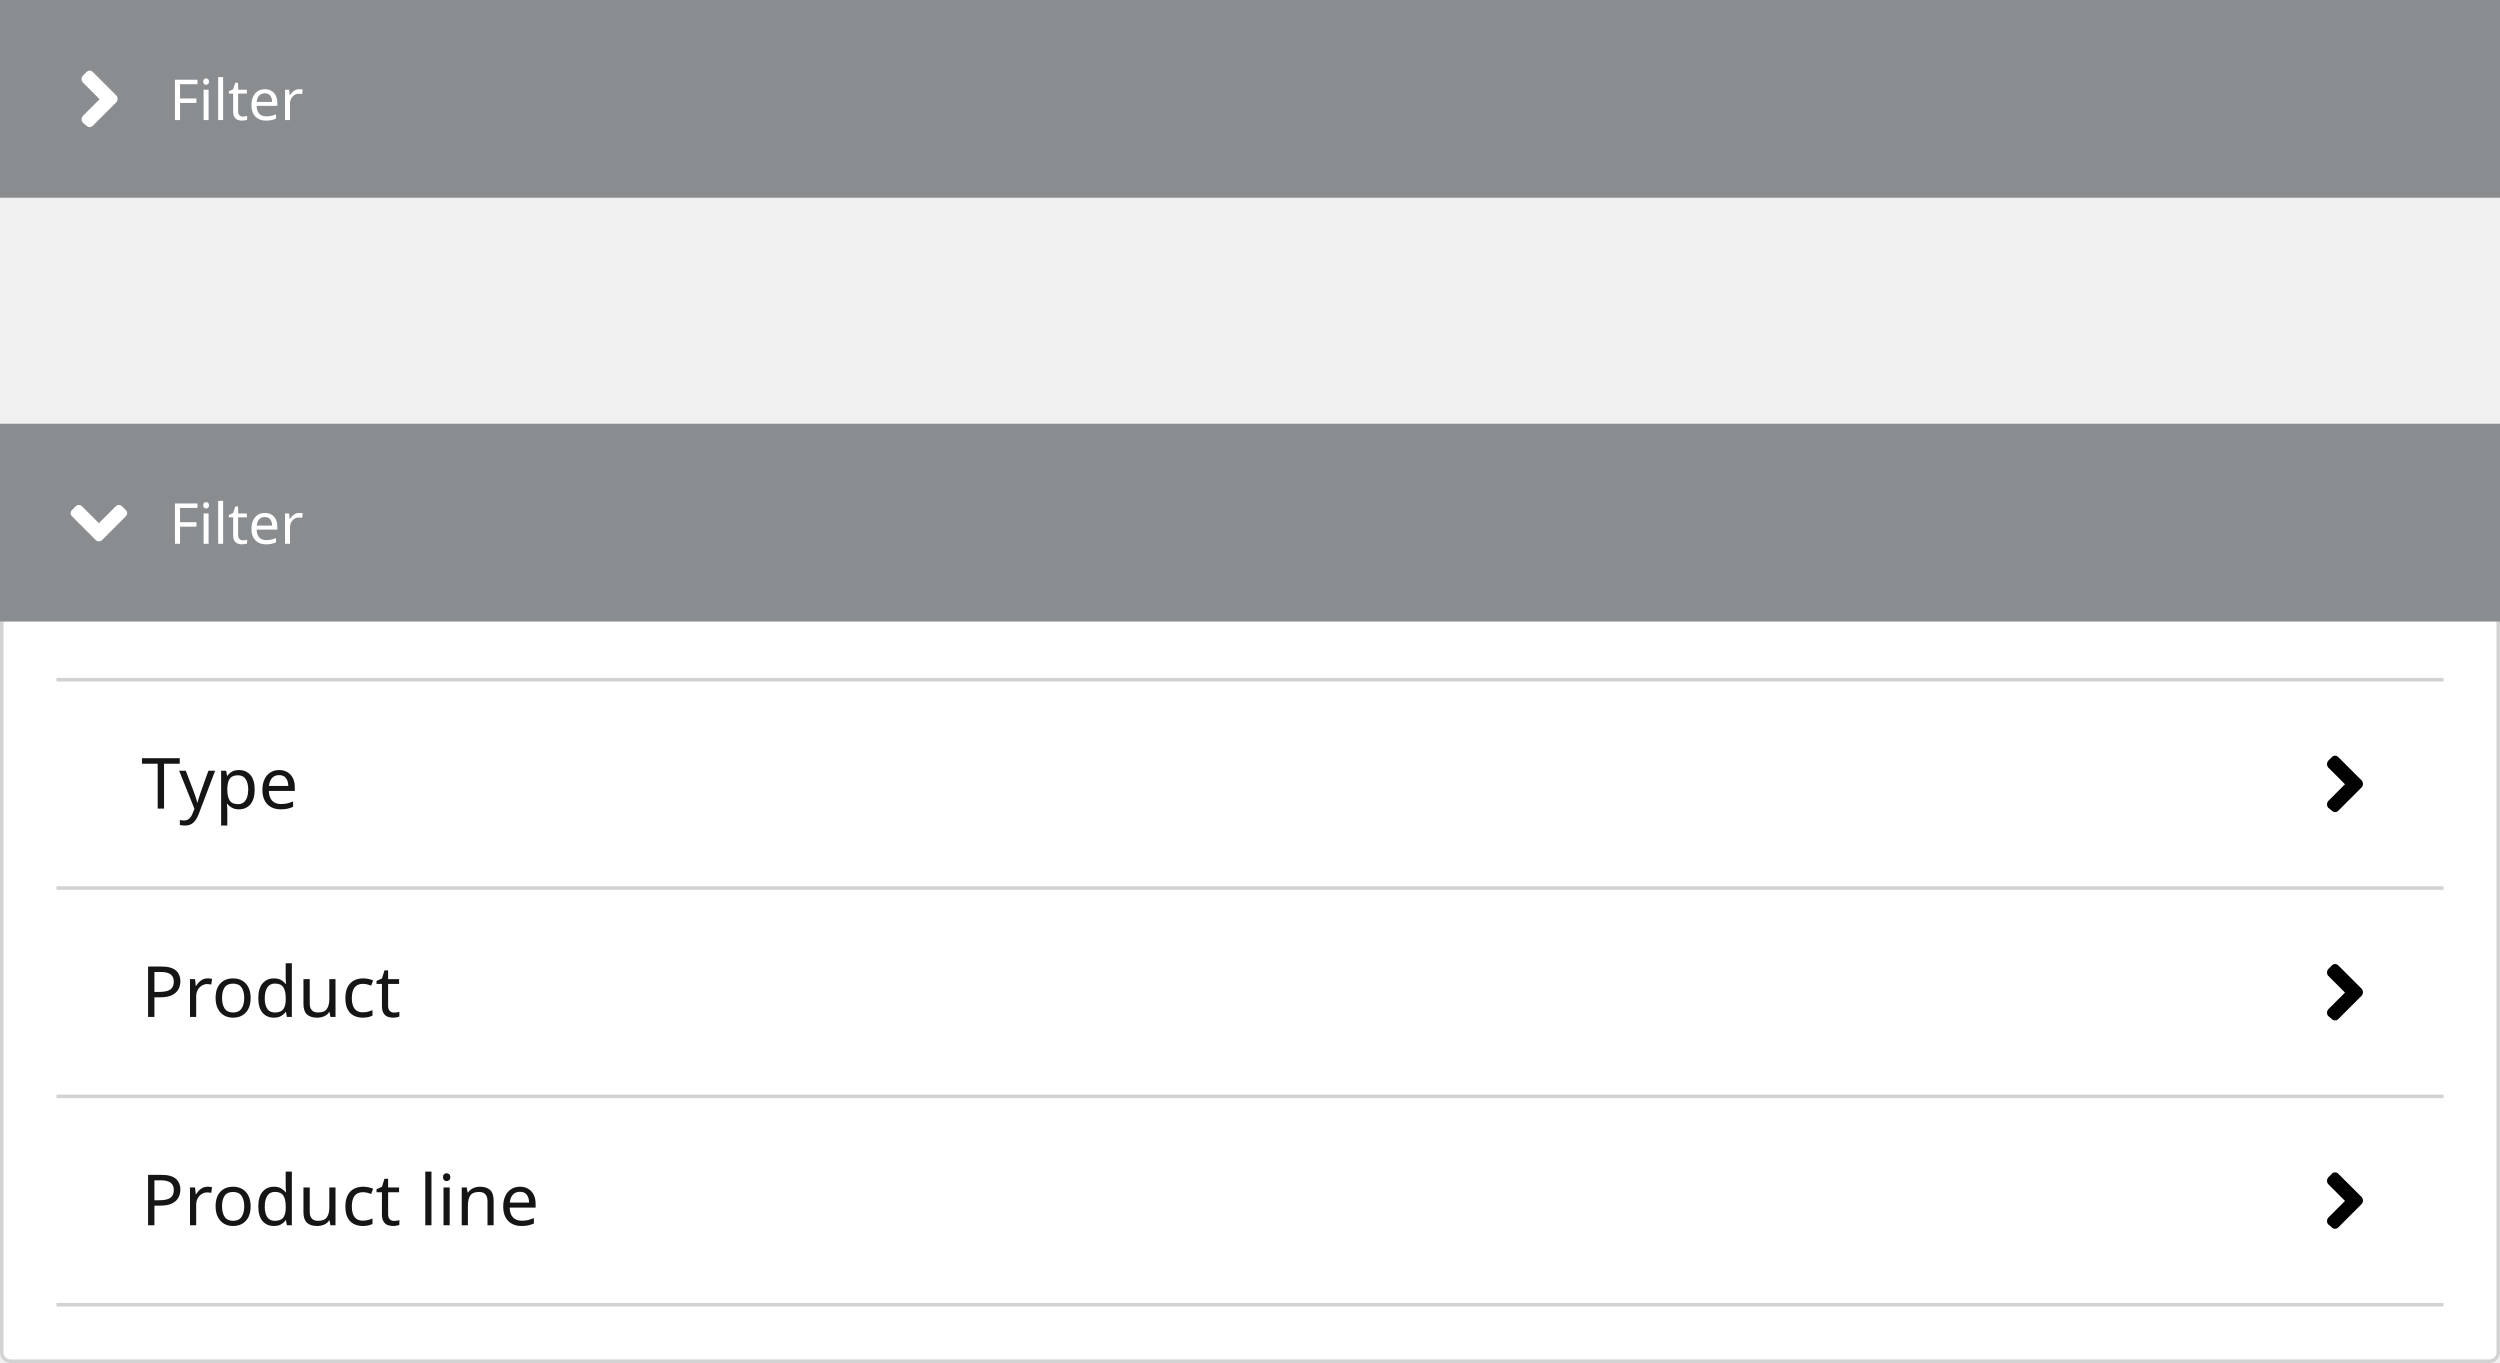
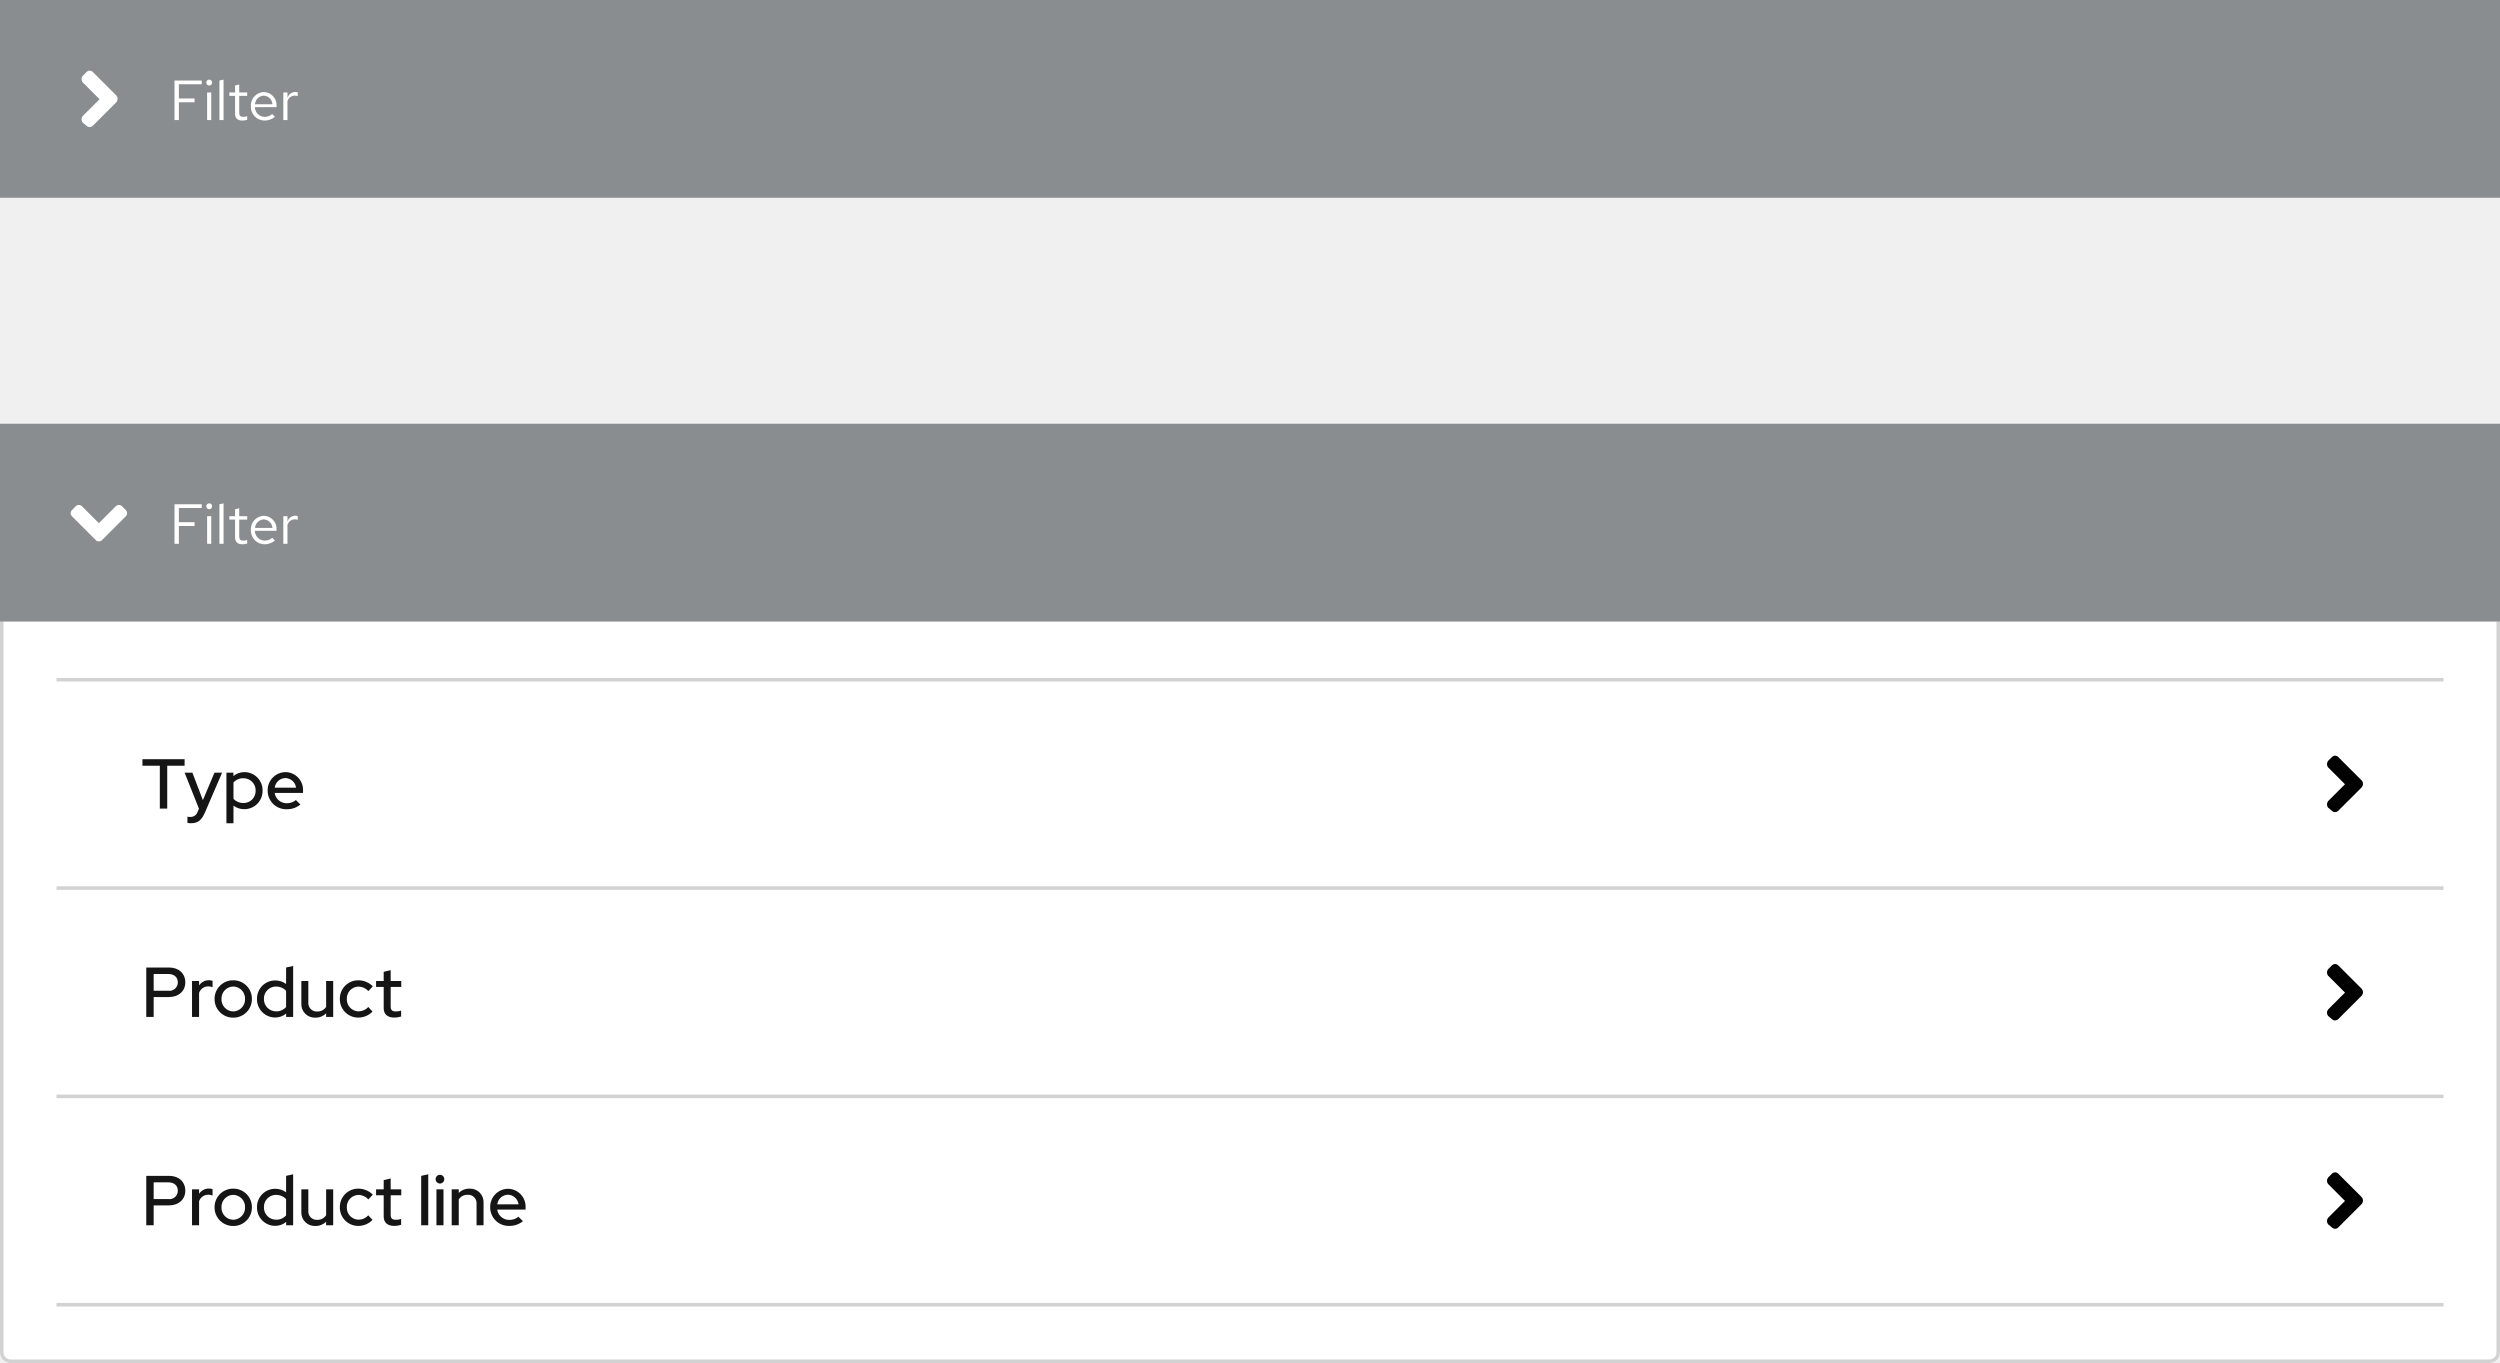
- <svg xmlns="http://www.w3.org/2000/svg" width="708" height="386">
-   <g fill="#fff" stroke="#d2d2d2">
-     <path stroke="none" d="M0 175h708v208a3 3 0 0 1-3 3H3a3 3 0 0 1-3-3V175z" />
-     <path fill="none" d="M1 175.5h706a.5.5 0 0 1 .5.5v207a2.5 2.5 0 0 1-2.5 2.5H3A2.5 2.5 0 0 1 .5 383V176a.5.5 0 0 1 .5-.5z" />
-   </g>
-   <path fill="#d2d2d2" d="M16 369h676v1H16z" />
-   <path fill="none" d="M652 328h24v24h-24z" />
-   <path d="M668.9 340.9l-6.8 6.8a1.22 1.22 0 0 1-1.6 0l-1.2-1a1.5 1.5 0 0 1 0-1.8l4.8-4.8-4.8-4.8a1.5 1.5 0 0 1 0-1.8l1.2-1.2a1.22 1.22 0 0 1 1.6 0l6.8 6.8a1.5 1.5 0 0 1 0 1.8z" />
-   <text fill="#151515" transform="translate(40 347)" font-size="20" font-family="RedHatDisplay-Medium, Red Hat Display" font-weight="500">
-     <tspan x="0" y="0">Product line</tspan>
-   </text>
-   <path fill="#d2d2d2" d="M16 310h676v1H16z" />
-   <path fill="none" d="M652 269h24v24h-24z" />
-   <path d="M668.9 281.9l-6.8 6.8a1.22 1.22 0 0 1-1.6 0l-1.2-1a1.5 1.5 0 0 1 0-1.8l4.8-4.8-4.8-4.8a1.5 1.5 0 0 1 0-1.8l1.2-1.2a1.22 1.22 0 0 1 1.6 0l6.8 6.8a1.5 1.5 0 0 1 0 1.8z" />
-   <text fill="#151515" transform="translate(40 288)" font-size="20" font-family="RedHatDisplay-Medium, Red Hat Display" font-weight="500">
-     <tspan x="0" y="0">Product</tspan>
-   </text>
-   <path fill="#d2d2d2" d="M16 251h676v1H16z" />
-   <path fill="none" d="M652 210h24v24h-24z" />
-   <path d="M668.9 222.9l-6.8 6.8a1.22 1.22 0 0 1-1.6 0l-1.2-1a1.5 1.5 0 0 1 0-1.8l4.8-4.8-4.8-4.8a1.5 1.5 0 0 1 0-1.8l1.2-1.2a1.22 1.22 0 0 1 1.6 0l6.8 6.8a1.5 1.5 0 0 1 0 1.8z" />
-   <text fill="#151515" transform="translate(40 229)" font-size="20" font-family="RedHatDisplay-Medium, Red Hat Display" font-weight="500">
-     <tspan x="0" y="0">Type</tspan>
-   </text>
-   <path fill="#d2d2d2" d="M16 192h676v1H16z" />
-   <path fill="#8a8d90" d="M0 120h708v56H0z" />
-   <text fill="#fff" transform="translate(48 154)" font-size="16" font-family="RedHatText-Regular, Red Hat Text">
-     <tspan x="0" y="0">Filter</tspan>
-   </text>
-   <path fill="none" d="M16 136h24v24H16z" />
-   <path fill="#fff" d="M27.2 153.03l-6.9-6.9a1.23 1.23 0 0 1 0-1.6l1.22-1.23a1.23 1.23 0 0 1 1.62 0l4.86 4.86 4.86-4.86a1.23 1.23 0 0 1 1.62 0l1.22 1.22a1.23 1.23 0 0 1 0 1.62l-6.9 6.9a1.23 1.23 0 0 1-1.6 0z" />
-   <path fill="#8a8d90" d="M0 0h708v56H0z" />
-   <text fill="#fff" transform="translate(48 34)" font-size="16" font-family="RedHatText-Regular, Red Hat Text">
-     <tspan x="0" y="0">Filter</tspan>
-   </text>
-   <path fill="none" d="M16 16h24v24H16z" />
-   <path fill="#fff" d="M33 28.9l-6.8 6.8a1.22 1.22 0 0 1-1.6 0l-1.2-1a1.5 1.5 0 0 1 0-1.8l4.8-4.8-4.8-4.8a1.5 1.5 0 0 1 0-1.8l1.2-1.2a1.22 1.22 0 0 1 1.6 0l6.8 6.8a1.5 1.5 0 0 1 0 1.8z" />
+ <svg xmlns="http://www.w3.org/2000/svg" width="708" height="386" viewBox="0 0 708 386">
+   <defs>
+     <style>.a{fill:#fff;}.b,.d{fill:none;}.b{stroke:#d2d2d2;}.c{fill:#d2d2d2;}.e{fill:#151515;}.f{fill:#8a8d90;}</style>
+   </defs>
+   <path class="a" d="M0,175H708V383a3,3,0,0,1-3,3H3a3,3,0,0,1-3-3Z" />
+   <path class="b" d="M1,175.5H707a.5.5,0,0,1,.5.5V383a2.5,2.5,0,0,1-2.5,2.5H3A2.5,2.5,0,0,1,.5,383V176a.5.5,0,0,1,.5-.5Z" />
+   <path class="c" d="M16,369H692v1H16Z" />
+   <path class="d" d="M652,328h24v24H652Z" />
+   <path d="M668.9,340.9l-6.8,6.8a1.22,1.22,0,0,1-1.6,0l-1.2-1a1.5,1.5,0,0,1,0-1.8l4.8-4.8-4.8-4.8a1.5,1.5,0,0,1,0-1.8l1.2-1.2a1.22,1.22,0,0,1,1.6,0l6.8,6.8a1.5,1.5,0,0,1,0,1.8Z" />
+   <path class="e" d="M1.42,0h2.1V-5.64H7.9c2.76,0,4.58-1.74,4.58-4.16,0-2.48-1.82-4.2-4.58-4.2H1.42ZM7.68-12.16c1.7,0,2.68.96,2.68,2.36A2.37,2.37,0,0,1,7.68-7.42H3.52v-4.74ZM14.38,0h2V-6.82A2.741,2.741,0,0,1,19-8.66a3.566,3.566,0,0,1,1.2.22v-1.8a2.909,2.909,0,0,0-1.04-.16,3.264,3.264,0,0,0-2.78,1.48v-1.26h-2Zm6.38-5.1A5.246,5.246,0,0,0,26.06.2a5.229,5.229,0,0,0,5.28-5.3,5.225,5.225,0,0,0-5.28-5.28A5.242,5.242,0,0,0,20.76-5.1Zm8.64,0a3.419,3.419,0,0,1-3.34,3.54A3.406,3.406,0,0,1,22.72-5.1a3.4,3.4,0,0,1,3.34-3.52A3.4,3.4,0,0,1,29.4-5.1ZM41.04,0h1.98V-14.44l-2,.44v4.66a5.1,5.1,0,0,0-3.06-1A5.144,5.144,0,0,0,32.78-5.1,5.153,5.153,0,0,0,37.92.16,4.808,4.808,0,0,0,41.04-.96Zm-6.3-5.12a3.408,3.408,0,0,1,3.46-3.5,3.8,3.8,0,0,1,2.82,1.2V-2.8A3.645,3.645,0,0,1,38.2-1.58,3.442,3.442,0,0,1,34.74-5.12Zm12.58-5.06H45.34v6.4A3.8,3.8,0,0,0,49.3.2a4.16,4.16,0,0,0,3.06-1.22V0h2V-10.18h-2v7.32a2.866,2.866,0,0,1-2.5,1.32,2.374,2.374,0,0,1-2.54-2.58Zm14.24,8.6A3.377,3.377,0,0,1,58.22-5.1a3.364,3.364,0,0,1,3.3-3.5,3.784,3.784,0,0,1,2.8,1.28l1.26-1.36a5.828,5.828,0,0,0-4.1-1.7A5.2,5.2,0,0,0,56.24-5.1,5.191,5.191,0,0,0,61.48.18a5.63,5.63,0,0,0,4.02-1.7l-1.2-1.3A3.72,3.72,0,0,1,61.56-1.58Zm7.1-.94c0,1.76,1.06,2.7,3.04,2.7a6.851,6.851,0,0,0,1.9-.3V-1.8a3.862,3.862,0,0,1-1.46.24c-1.08,0-1.5-.38-1.5-1.42V-8.5h3v-1.68h-3v-3.08l-1.98.48v2.6H66.5V-8.5h2.16ZM81.28-14.44l-2,.44V0h2Zm3.32,2.62a1.229,1.229,0,0,0,1.22-1.24A1.229,1.229,0,0,0,84.6-14.3a1.246,1.246,0,0,0-1.24,1.24A1.246,1.246,0,0,0,84.6-11.82Zm1,1.64h-2V0h2ZM87.92,0h2V-7.32a2.866,2.866,0,0,1,2.5-1.32,2.374,2.374,0,0,1,2.54,2.58V0h1.98V-6.4a3.8,3.8,0,0,0-3.96-3.98,4.16,4.16,0,0,0-3.06,1.22v-1.02h-2Zm10.9-5.1A5.238,5.238,0,0,0,104.16.18a6,6,0,0,0,3.94-1.34l-1.28-1.26a3.96,3.96,0,0,1-2.58.9,3.434,3.434,0,0,1-3.44-2.92h8.04v-.58a5.041,5.041,0,0,0-4.92-5.32A5.115,5.115,0,0,0,98.82-5.1Zm5.06-3.56a3.133,3.133,0,0,1,2.98,2.72h-6.04A3.129,3.129,0,0,1,103.88-8.66Z" transform="translate(40 347)" />
+   <path class="c" d="M16,310H692v1H16Z" />
+   <path class="d" d="M652,269h24v24H652Z" />
+   <path d="M668.9,281.9l-6.8,6.8a1.22,1.22,0,0,1-1.6,0l-1.2-1a1.5,1.5,0,0,1,0-1.8l4.8-4.8-4.8-4.8a1.5,1.5,0,0,1,0-1.8l1.2-1.2a1.22,1.22,0,0,1,1.6,0l6.8,6.8a1.5,1.5,0,0,1,0,1.8Z" />
+   <path class="e" d="M1.42,0h2.1V-5.64H7.9c2.76,0,4.58-1.74,4.58-4.16,0-2.48-1.82-4.2-4.58-4.2H1.42ZM7.68-12.16c1.7,0,2.68.96,2.68,2.36A2.37,2.37,0,0,1,7.68-7.42H3.52v-4.74ZM14.38,0h2V-6.82A2.741,2.741,0,0,1,19-8.66a3.566,3.566,0,0,1,1.2.22v-1.8a2.909,2.909,0,0,0-1.04-.16,3.264,3.264,0,0,0-2.78,1.48v-1.26h-2Zm6.38-5.1A5.246,5.246,0,0,0,26.06.2a5.229,5.229,0,0,0,5.28-5.3,5.225,5.225,0,0,0-5.28-5.28A5.242,5.242,0,0,0,20.76-5.1Zm8.64,0a3.419,3.419,0,0,1-3.34,3.54A3.406,3.406,0,0,1,22.72-5.1a3.4,3.4,0,0,1,3.34-3.52A3.4,3.4,0,0,1,29.4-5.1ZM41.04,0h1.98V-14.44l-2,.44v4.66a5.1,5.1,0,0,0-3.06-1A5.144,5.144,0,0,0,32.78-5.1,5.153,5.153,0,0,0,37.92.16,4.808,4.808,0,0,0,41.04-.96Zm-6.3-5.12a3.408,3.408,0,0,1,3.46-3.5,3.8,3.8,0,0,1,2.82,1.2V-2.8A3.645,3.645,0,0,1,38.2-1.58,3.442,3.442,0,0,1,34.74-5.12Zm12.58-5.06H45.34v6.4A3.8,3.8,0,0,0,49.3.2a4.16,4.16,0,0,0,3.06-1.22V0h2V-10.18h-2v7.32a2.866,2.866,0,0,1-2.5,1.32,2.374,2.374,0,0,1-2.54-2.58Zm14.24,8.6A3.377,3.377,0,0,1,58.22-5.1a3.364,3.364,0,0,1,3.3-3.5,3.784,3.784,0,0,1,2.8,1.28l1.26-1.36a5.828,5.828,0,0,0-4.1-1.7A5.2,5.2,0,0,0,56.24-5.1,5.191,5.191,0,0,0,61.48.18a5.63,5.63,0,0,0,4.02-1.7l-1.2-1.3A3.72,3.72,0,0,1,61.56-1.58Zm7.1-.94c0,1.76,1.06,2.7,3.04,2.7a6.851,6.851,0,0,0,1.9-.3V-1.8a3.862,3.862,0,0,1-1.46.24c-1.08,0-1.5-.38-1.5-1.42V-8.5h3v-1.68h-3v-3.08l-1.98.48v2.6H66.5V-8.5h2.16Z" transform="translate(40 288)" />
+   <path class="c" d="M16,251H692v1H16Z" />
+   <path class="d" d="M652,210h24v24H652Z" />
+   <path d="M668.9,222.9l-6.8,6.8a1.22,1.22,0,0,1-1.6,0l-1.2-1a1.5,1.5,0,0,1,0-1.8l4.8-4.8-4.8-4.8a1.5,1.5,0,0,1,0-1.8l1.2-1.2a1.22,1.22,0,0,1,1.6,0l6.8,6.8a1.5,1.5,0,0,1,0,1.8Z" />
+   <path class="e" d="M.34-12.14H5.26V0h2.1V-12.14h4.92V-14H.34ZM15.98.86a2.093,2.093,0,0,1-2.02,1.5,3.356,3.356,0,0,1-.88-.08V4.04a4.341,4.341,0,0,0,1.06.1c1.94,0,2.98-.94,3.9-3.04L22.9-10.18H20.74L17.46-2.4l-2.98-7.78h-2.2L16.34.02Zm8.14,3.28h2V-.84a5.038,5.038,0,0,0,3.04,1,5.153,5.153,0,0,0,5.2-5.26,5.136,5.136,0,0,0-5.14-5.24A4.808,4.808,0,0,0,26.1-9.22v-.96H24.12ZM28.94-8.6A3.425,3.425,0,0,1,32.4-5.08a3.408,3.408,0,0,1-3.46,3.5,3.788,3.788,0,0,1-2.82-1.18V-7.4A3.631,3.631,0,0,1,28.94-8.6ZM35.8-5.1A5.238,5.238,0,0,0,41.14.18a6,6,0,0,0,3.94-1.34L43.8-2.42a3.96,3.96,0,0,1-2.58.9,3.434,3.434,0,0,1-3.44-2.92h8.04v-.58a5.041,5.041,0,0,0-4.92-5.32A5.115,5.115,0,0,0,35.8-5.1Zm5.06-3.56a3.133,3.133,0,0,1,2.98,2.72H37.8A3.129,3.129,0,0,1,40.86-8.66Z" transform="translate(40 229)" />
+   <path class="c" d="M16,192H692v1H16Z" />
+   <path class="f" d="M0,120H708v56H0Z" />
+   <path class="a" d="M1.424,0H2.656V-5.04H7.1V-6.112H2.656v-4.016h6.48V-11.2H1.424Zm9.824-9.776a.83.83,0,0,0,.832-.848.826.826,0,0,0-.832-.832.826.826,0,0,0-.832.832A.83.83,0,0,0,11.248-9.776Zm.576,1.968H10.656V0h1.168Zm3.488-3.632-1.168.24V0h1.168Zm3.264,9.68c0,1.216.688,1.9,2.048,1.9A4.713,4.713,0,0,0,22-.064V-1.1A2.881,2.881,0,0,1,20.9-.9c-.832,0-1.152-.336-1.152-1.168V-6.848H22v-.96H19.744v-2.256l-1.168.272v1.984H16.96v.96h1.616ZM23.04-3.9A3.907,3.907,0,0,0,26.912.144,4.5,4.5,0,0,0,29.84-.9L29.1-1.7a3.191,3.191,0,0,1-2.144.8,2.81,2.81,0,0,1-2.768-2.768H30.32V-4a3.7,3.7,0,0,0-3.584-3.936A3.812,3.812,0,0,0,23.04-3.9Zm3.68-3.008A2.572,2.572,0,0,1,29.152-4.48H24.224A2.581,2.581,0,0,1,26.72-6.912ZM32.24,0h1.168V-5.344a2.2,2.2,0,0,1,2.1-1.584,2.768,2.768,0,0,1,.816.144V-7.84a2.3,2.3,0,0,0-.736-.112,2.321,2.321,0,0,0-2.176,1.7V-7.808H32.24Z" transform="translate(48 154)" />
+   <path class="d" d="M16,136H40v24H16Z" />
+   <path class="a" d="M27.2,153.03l-6.9-6.9a1.23,1.23,0,0,1,0-1.6l1.22-1.23a1.23,1.23,0,0,1,1.62,0L28,148.16l4.86-4.86a1.23,1.23,0,0,1,1.62,0l1.22,1.22a1.23,1.23,0,0,1,0,1.62l-6.9,6.9a1.23,1.23,0,0,1-1.6,0Z" />
+   <path class="f" d="M0,0H708V56H0Z" />
+   <path class="a" d="M1.424,0H2.656V-5.04H7.1V-6.112H2.656v-4.016h6.48V-11.2H1.424Zm9.824-9.776a.83.83,0,0,0,.832-.848.826.826,0,0,0-.832-.832.826.826,0,0,0-.832.832A.83.83,0,0,0,11.248-9.776Zm.576,1.968H10.656V0h1.168Zm3.488-3.632-1.168.24V0h1.168Zm3.264,9.68c0,1.216.688,1.9,2.048,1.9A4.713,4.713,0,0,0,22-.064V-1.1A2.881,2.881,0,0,1,20.9-.9c-.832,0-1.152-.336-1.152-1.168V-6.848H22v-.96H19.744v-2.256l-1.168.272v1.984H16.96v.96h1.616ZM23.04-3.9A3.907,3.907,0,0,0,26.912.144,4.5,4.5,0,0,0,29.84-.9L29.1-1.7a3.191,3.191,0,0,1-2.144.8,2.81,2.81,0,0,1-2.768-2.768H30.32V-4a3.7,3.7,0,0,0-3.584-3.936A3.812,3.812,0,0,0,23.04-3.9Zm3.68-3.008A2.572,2.572,0,0,1,29.152-4.48H24.224A2.581,2.581,0,0,1,26.72-6.912ZM32.24,0h1.168V-5.344a2.2,2.2,0,0,1,2.1-1.584,2.768,2.768,0,0,1,.816.144V-7.84a2.3,2.3,0,0,0-.736-.112,2.321,2.321,0,0,0-2.176,1.7V-7.808H32.24Z" transform="translate(48 34)" />
+   <path class="d" d="M16,16H40V40H16Z" />
+   <path class="a" d="M33,28.9l-6.8,6.8a1.22,1.22,0,0,1-1.6,0l-1.2-1a1.5,1.5,0,0,1,0-1.8l4.8-4.8-4.8-4.8a1.5,1.5,0,0,1,0-1.8l1.2-1.2a1.22,1.22,0,0,1,1.6,0L33,27.1a1.5,1.5,0,0,1,0,1.8Z" />
</svg>
